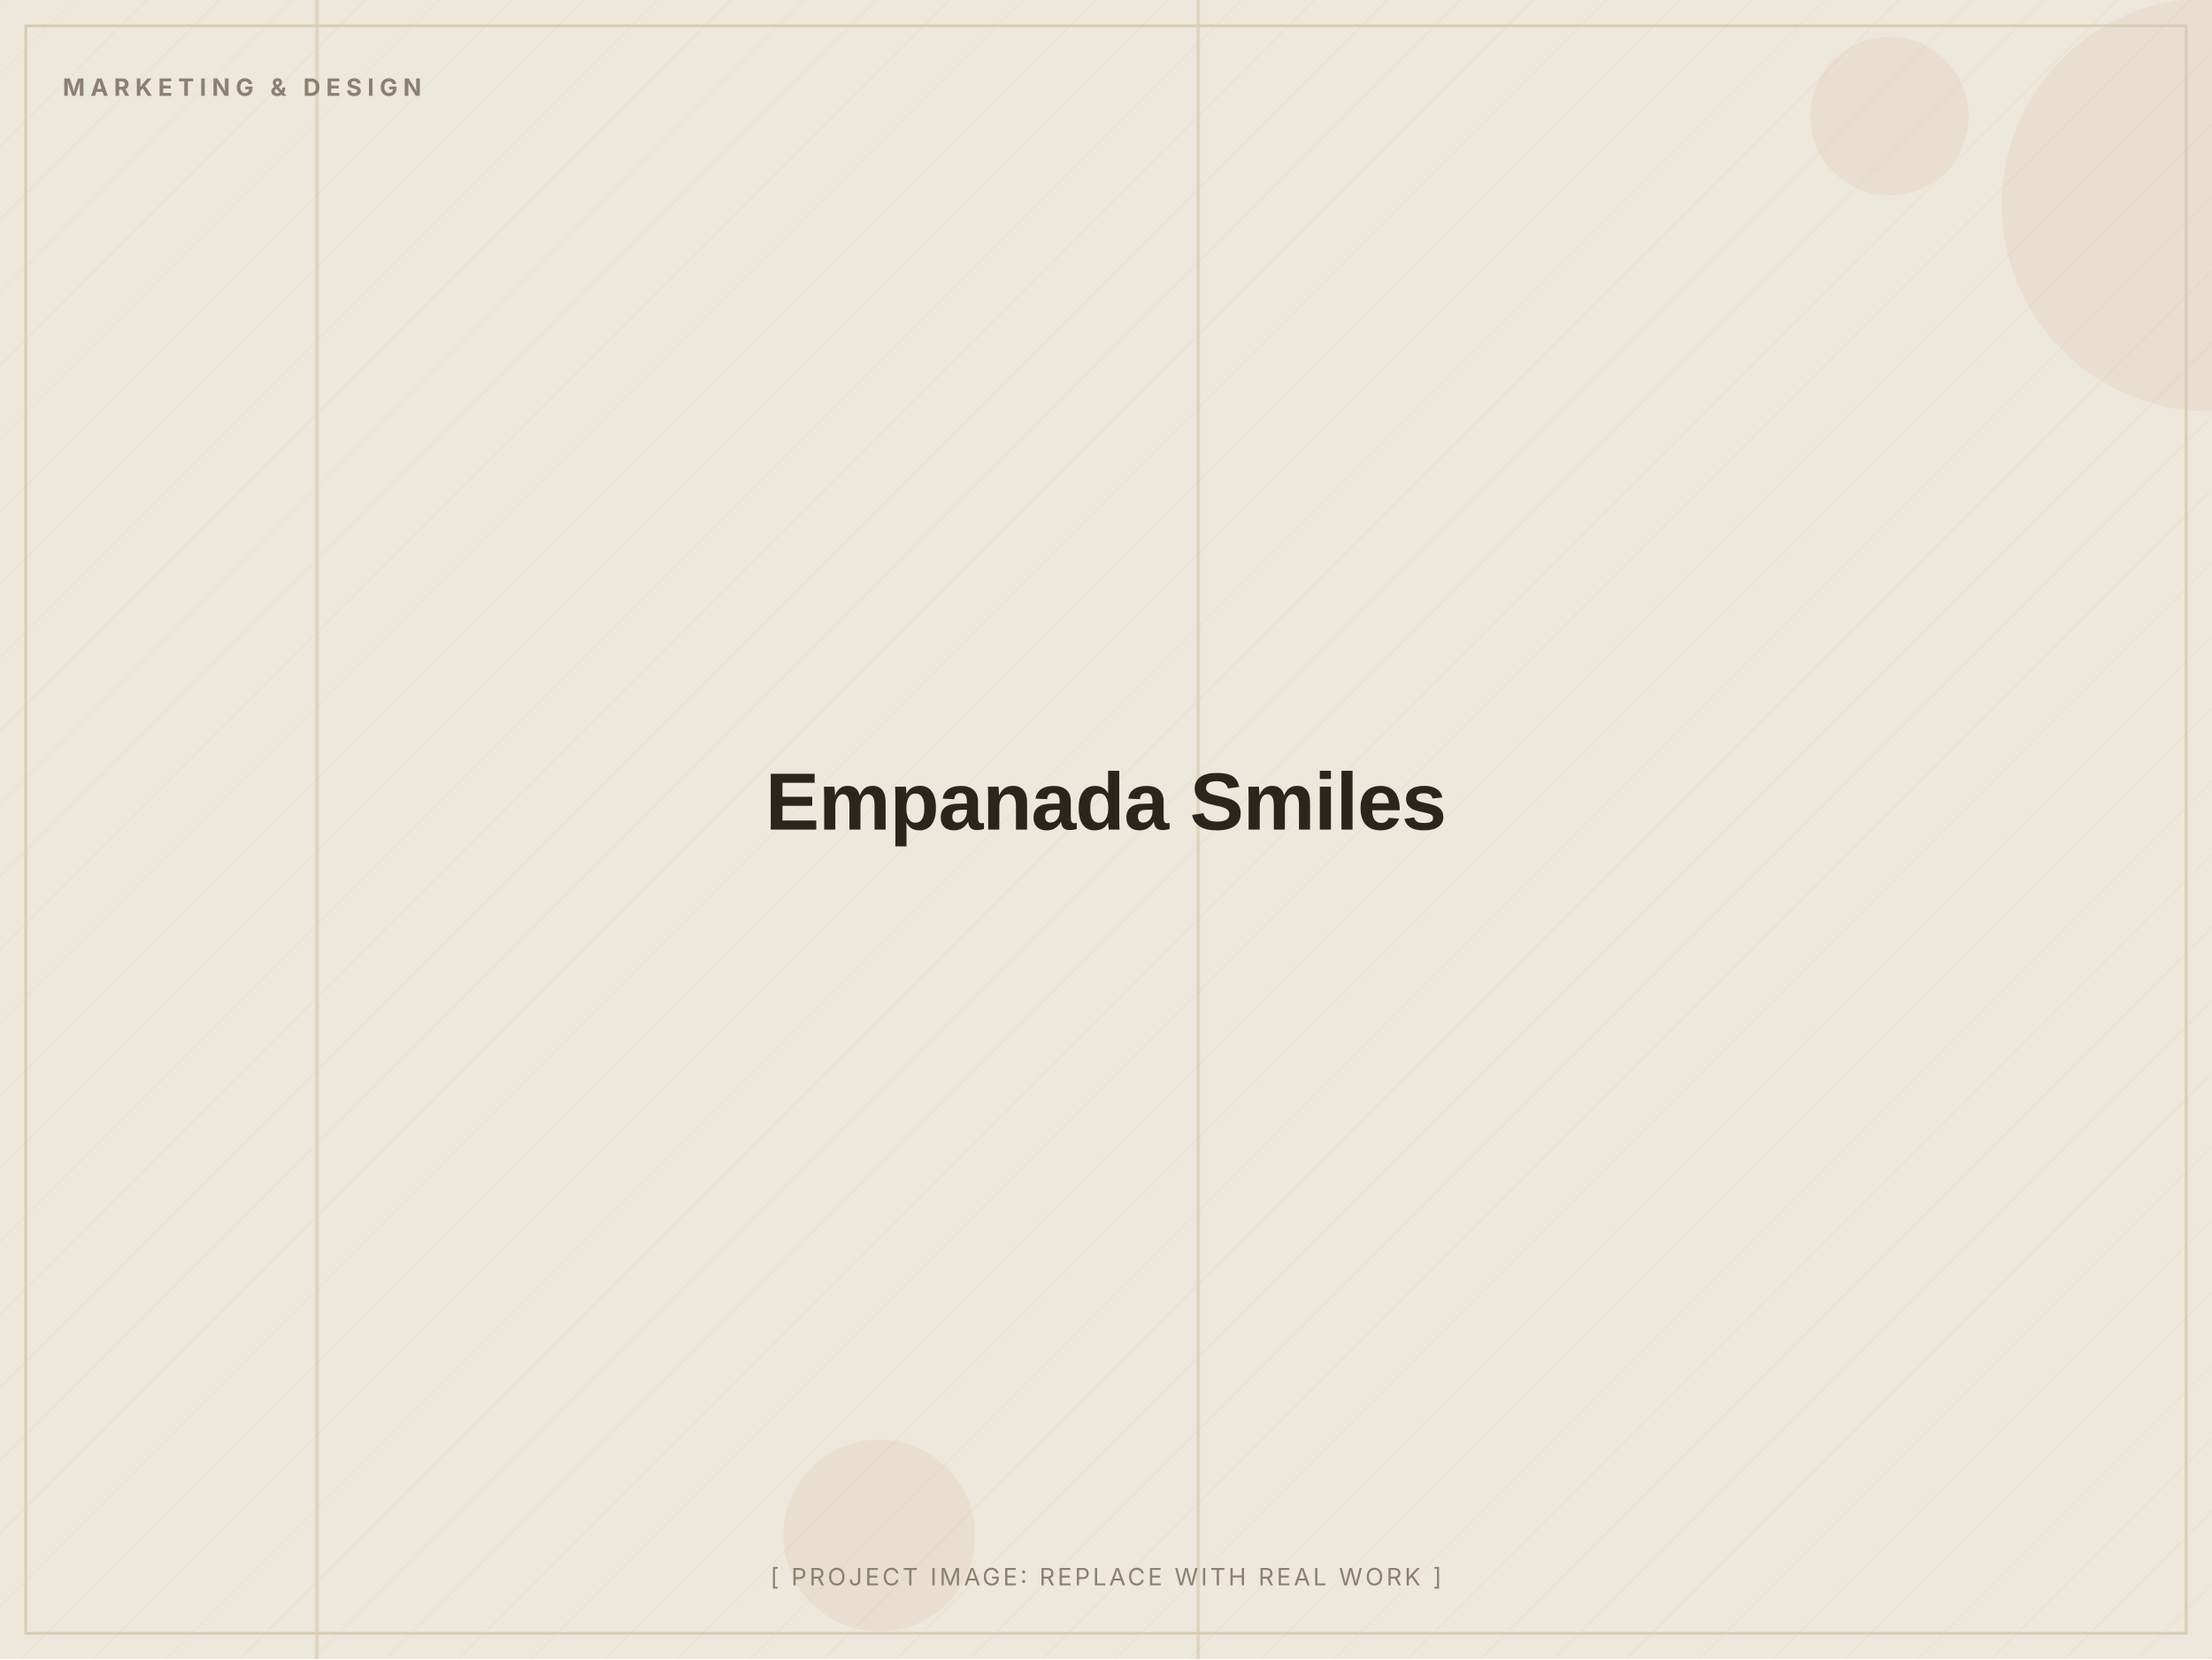
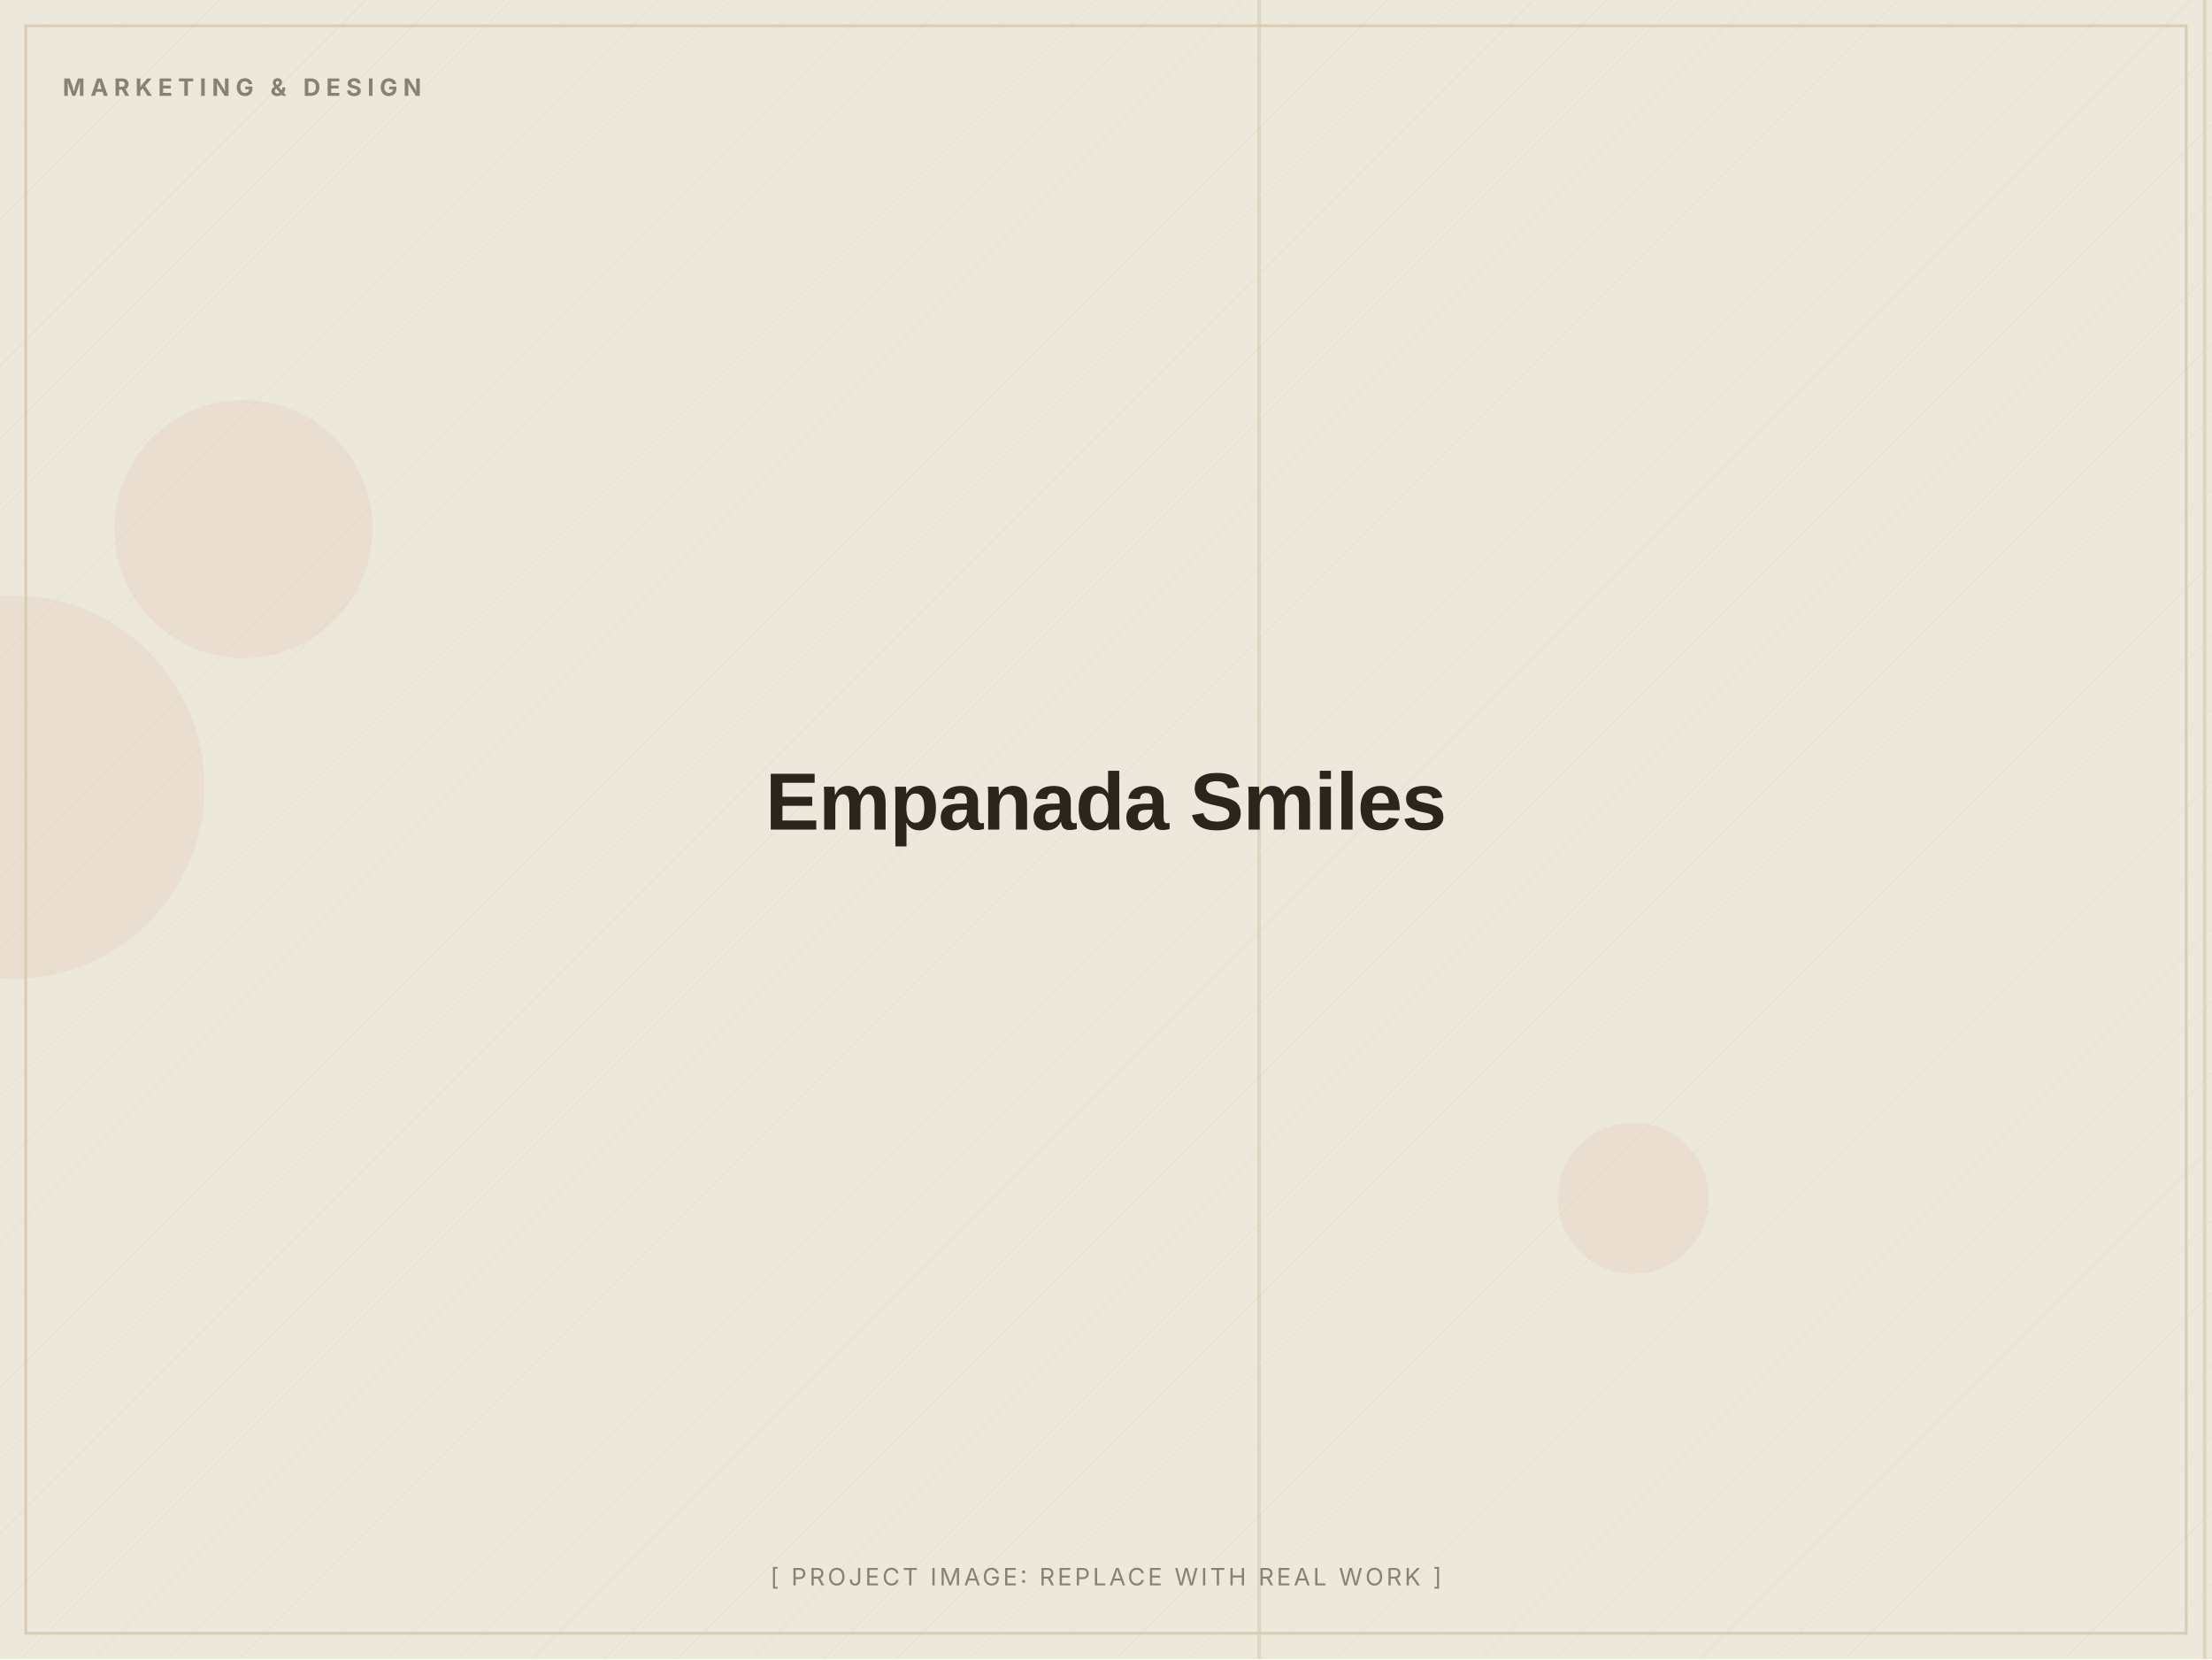
<svg xmlns="http://www.w3.org/2000/svg" width="1200" height="900" viewBox="0 0 1200 900" role="img" aria-label="Empanada Smiles (placeholder image)">
  <defs>
    <pattern id="d" width="28" height="28" patternUnits="userSpaceOnUse" patternTransform="rotate(45)">
      <line x1="0" y1="0" x2="0" y2="28" stroke="#D8CDB4" stroke-width="1" opacity="0.5" />
    </pattern>
  </defs>
  <rect width="1200" height="900" fill="#EDE8DC" />
  <rect width="1200" height="900" fill="url(#d)" opacity="0.55" />
-   <circle cx="1198" cy="111" r="112" fill="#C2410C" opacity="0.06" />
-   <circle cx="1025" cy="63" r="43" fill="#C2410C" opacity="0.06" />
-   <circle cx="477" cy="833" r="52" fill="#C2410C" opacity="0.06" />
-   <rect x="649" y="0" width="2" height="900" fill="#D8CDB4" opacity="0.7" />
-   <rect x="171" y="0" width="2" height="900" fill="#D8CDB4" opacity="0.7" />
+   <circle cx="132" cy="287" r="70" fill="#C2410C" opacity="0.06" />
+   <circle cx="7" cy="427" r="104" fill="#C2410C" opacity="0.06" />
+   <circle cx="886" cy="650" r="41" fill="#C2410C" opacity="0.06" />
+   <rect x="682" y="0" width="2" height="900" fill="#D8CDB4" opacity="0.7" />
+   <rect x="1195" y="0" width="2" height="900" fill="#D8CDB4" opacity="0.7" />
  <rect x="14" y="14" width="1172" height="872" fill="none" stroke="#D8CDB4" stroke-width="1.5" />
  <text x="34" y="52" font-family="Inter, Arial, sans-serif" font-weight="700" font-size="13" letter-spacing="3" fill="#8A8172">MARKETING &amp; DESIGN</text>
  <text x="600.0" y="450.0" text-anchor="middle" font-family="Archivo, Arial, sans-serif" font-weight="800" font-size="44" letter-spacing="-0.5" fill="#2A251D">Empanada Smiles</text>
  <text x="600.0" y="860" text-anchor="middle" font-family="Inter, Arial, sans-serif" font-size="13" letter-spacing="1.5" fill="#8A8172">[ PROJECT IMAGE: REPLACE WITH REAL WORK ]</text>
</svg>
